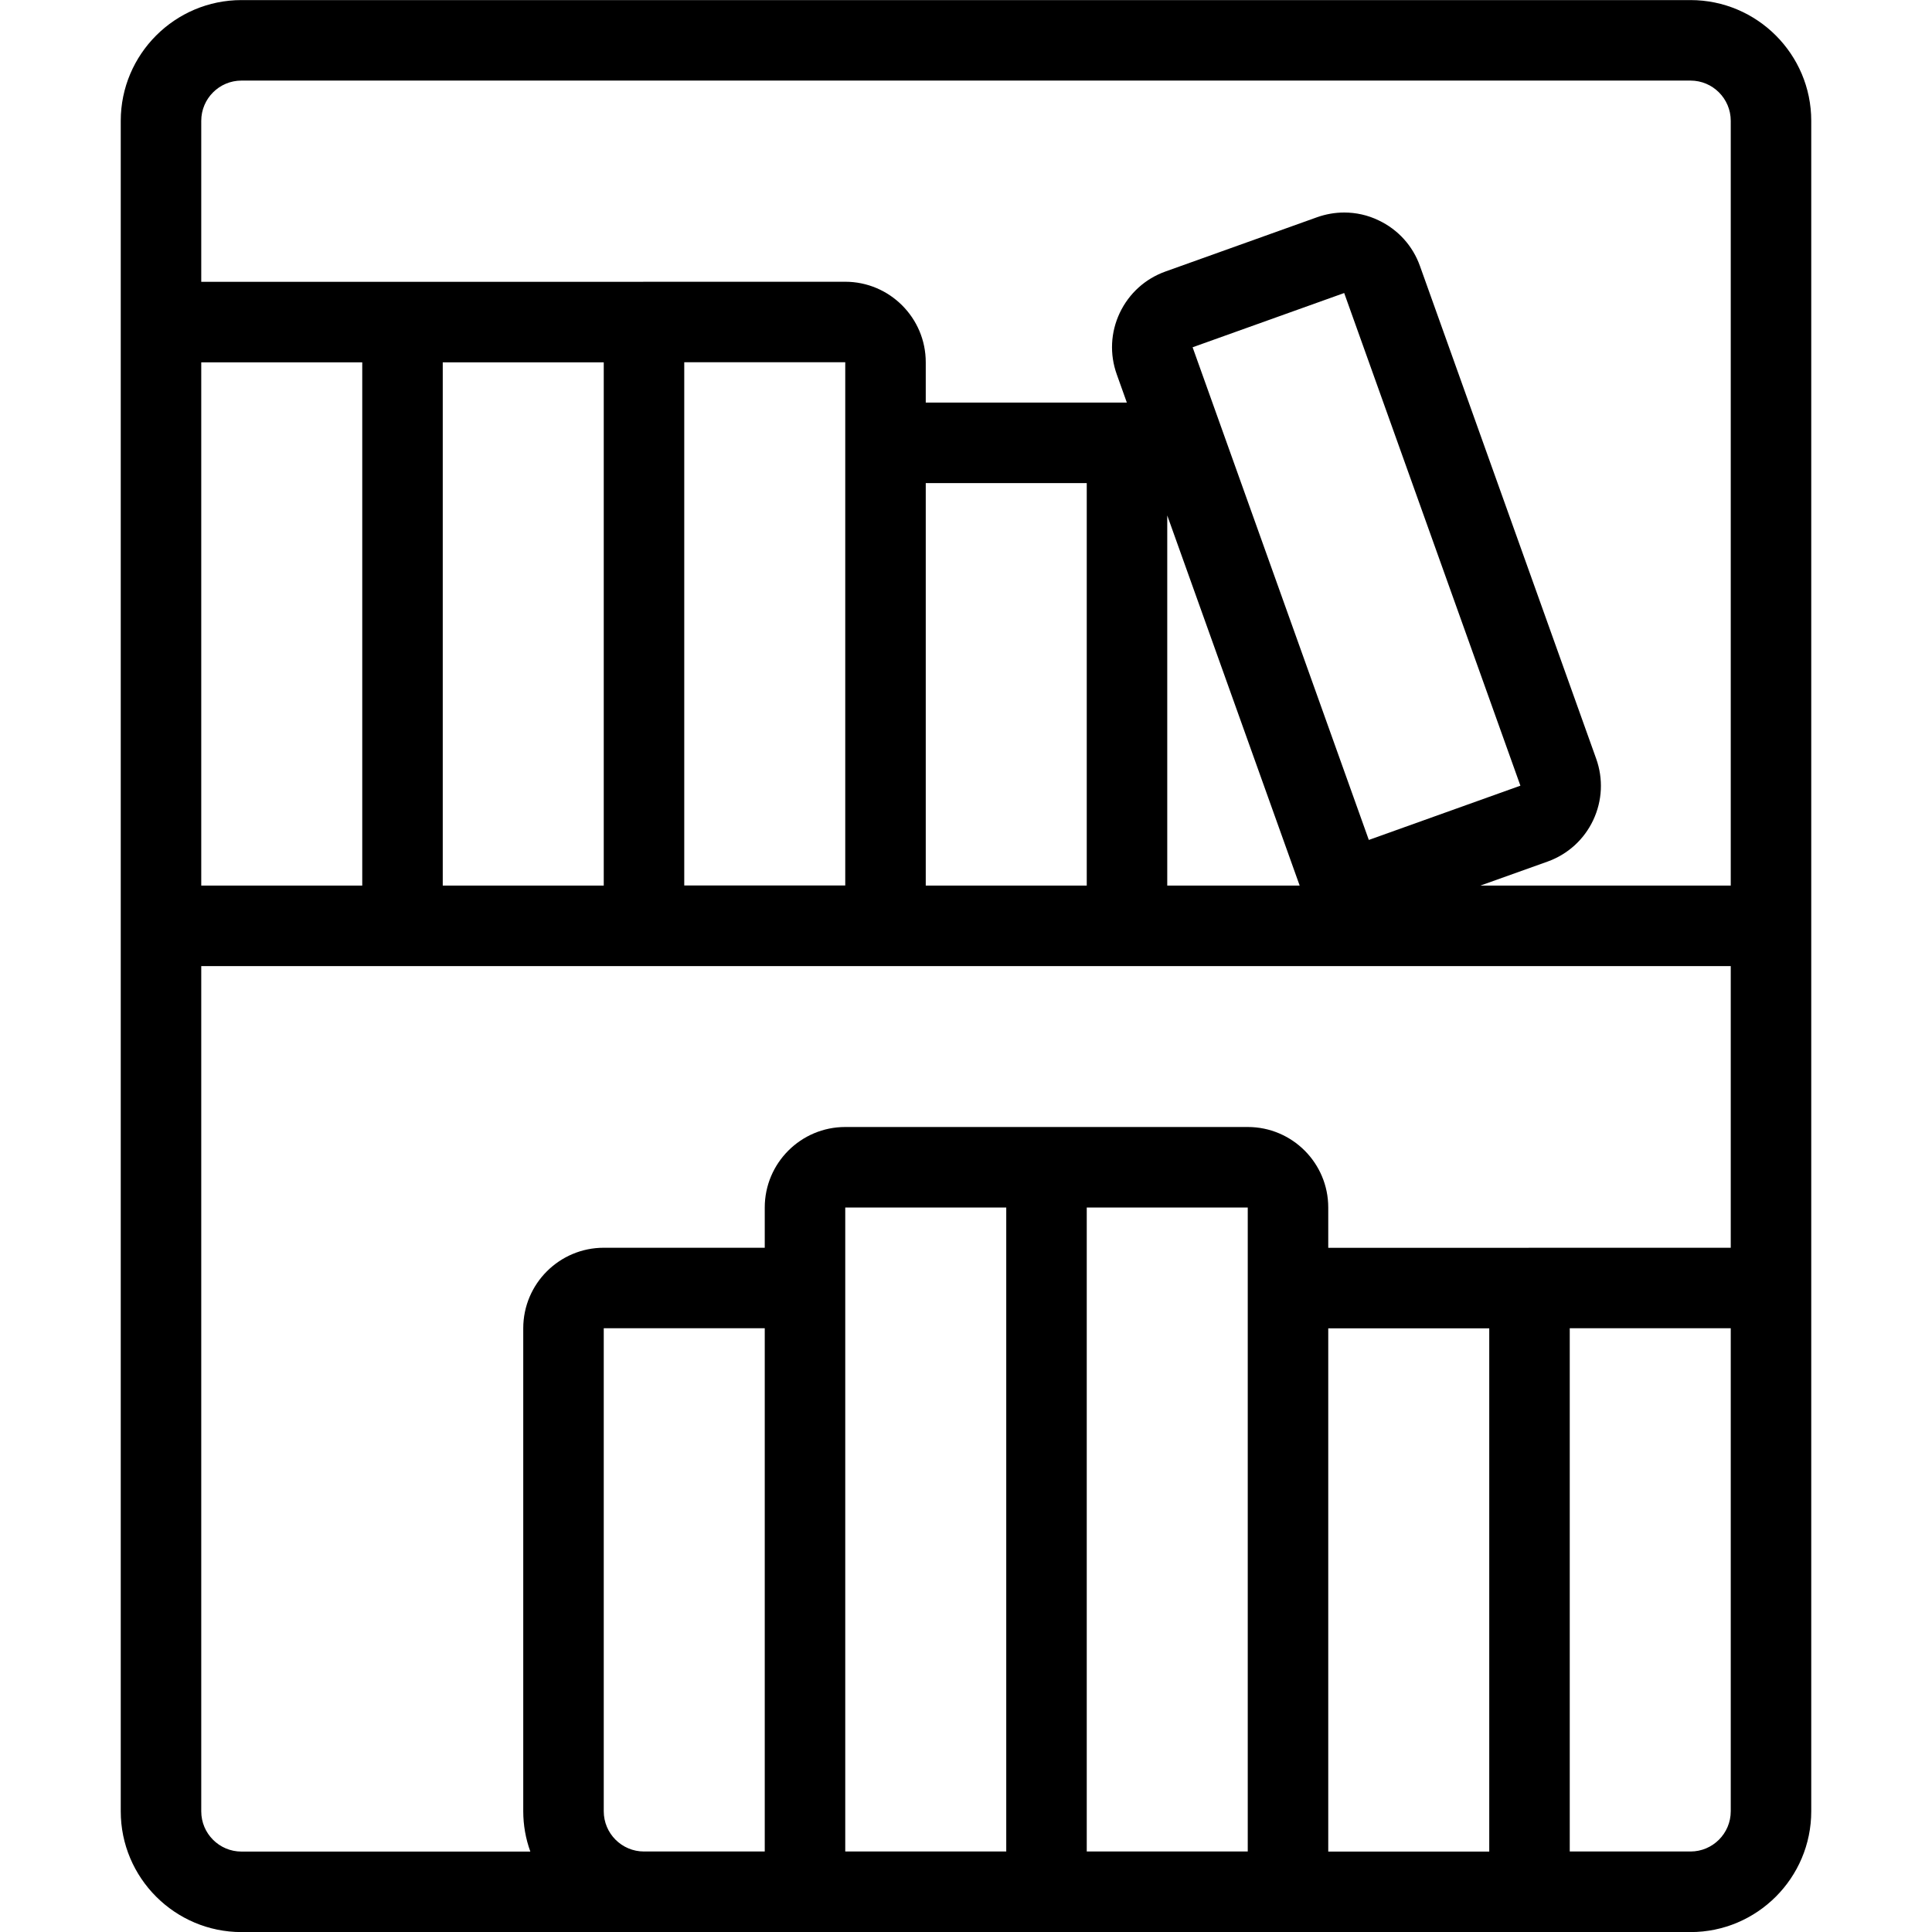
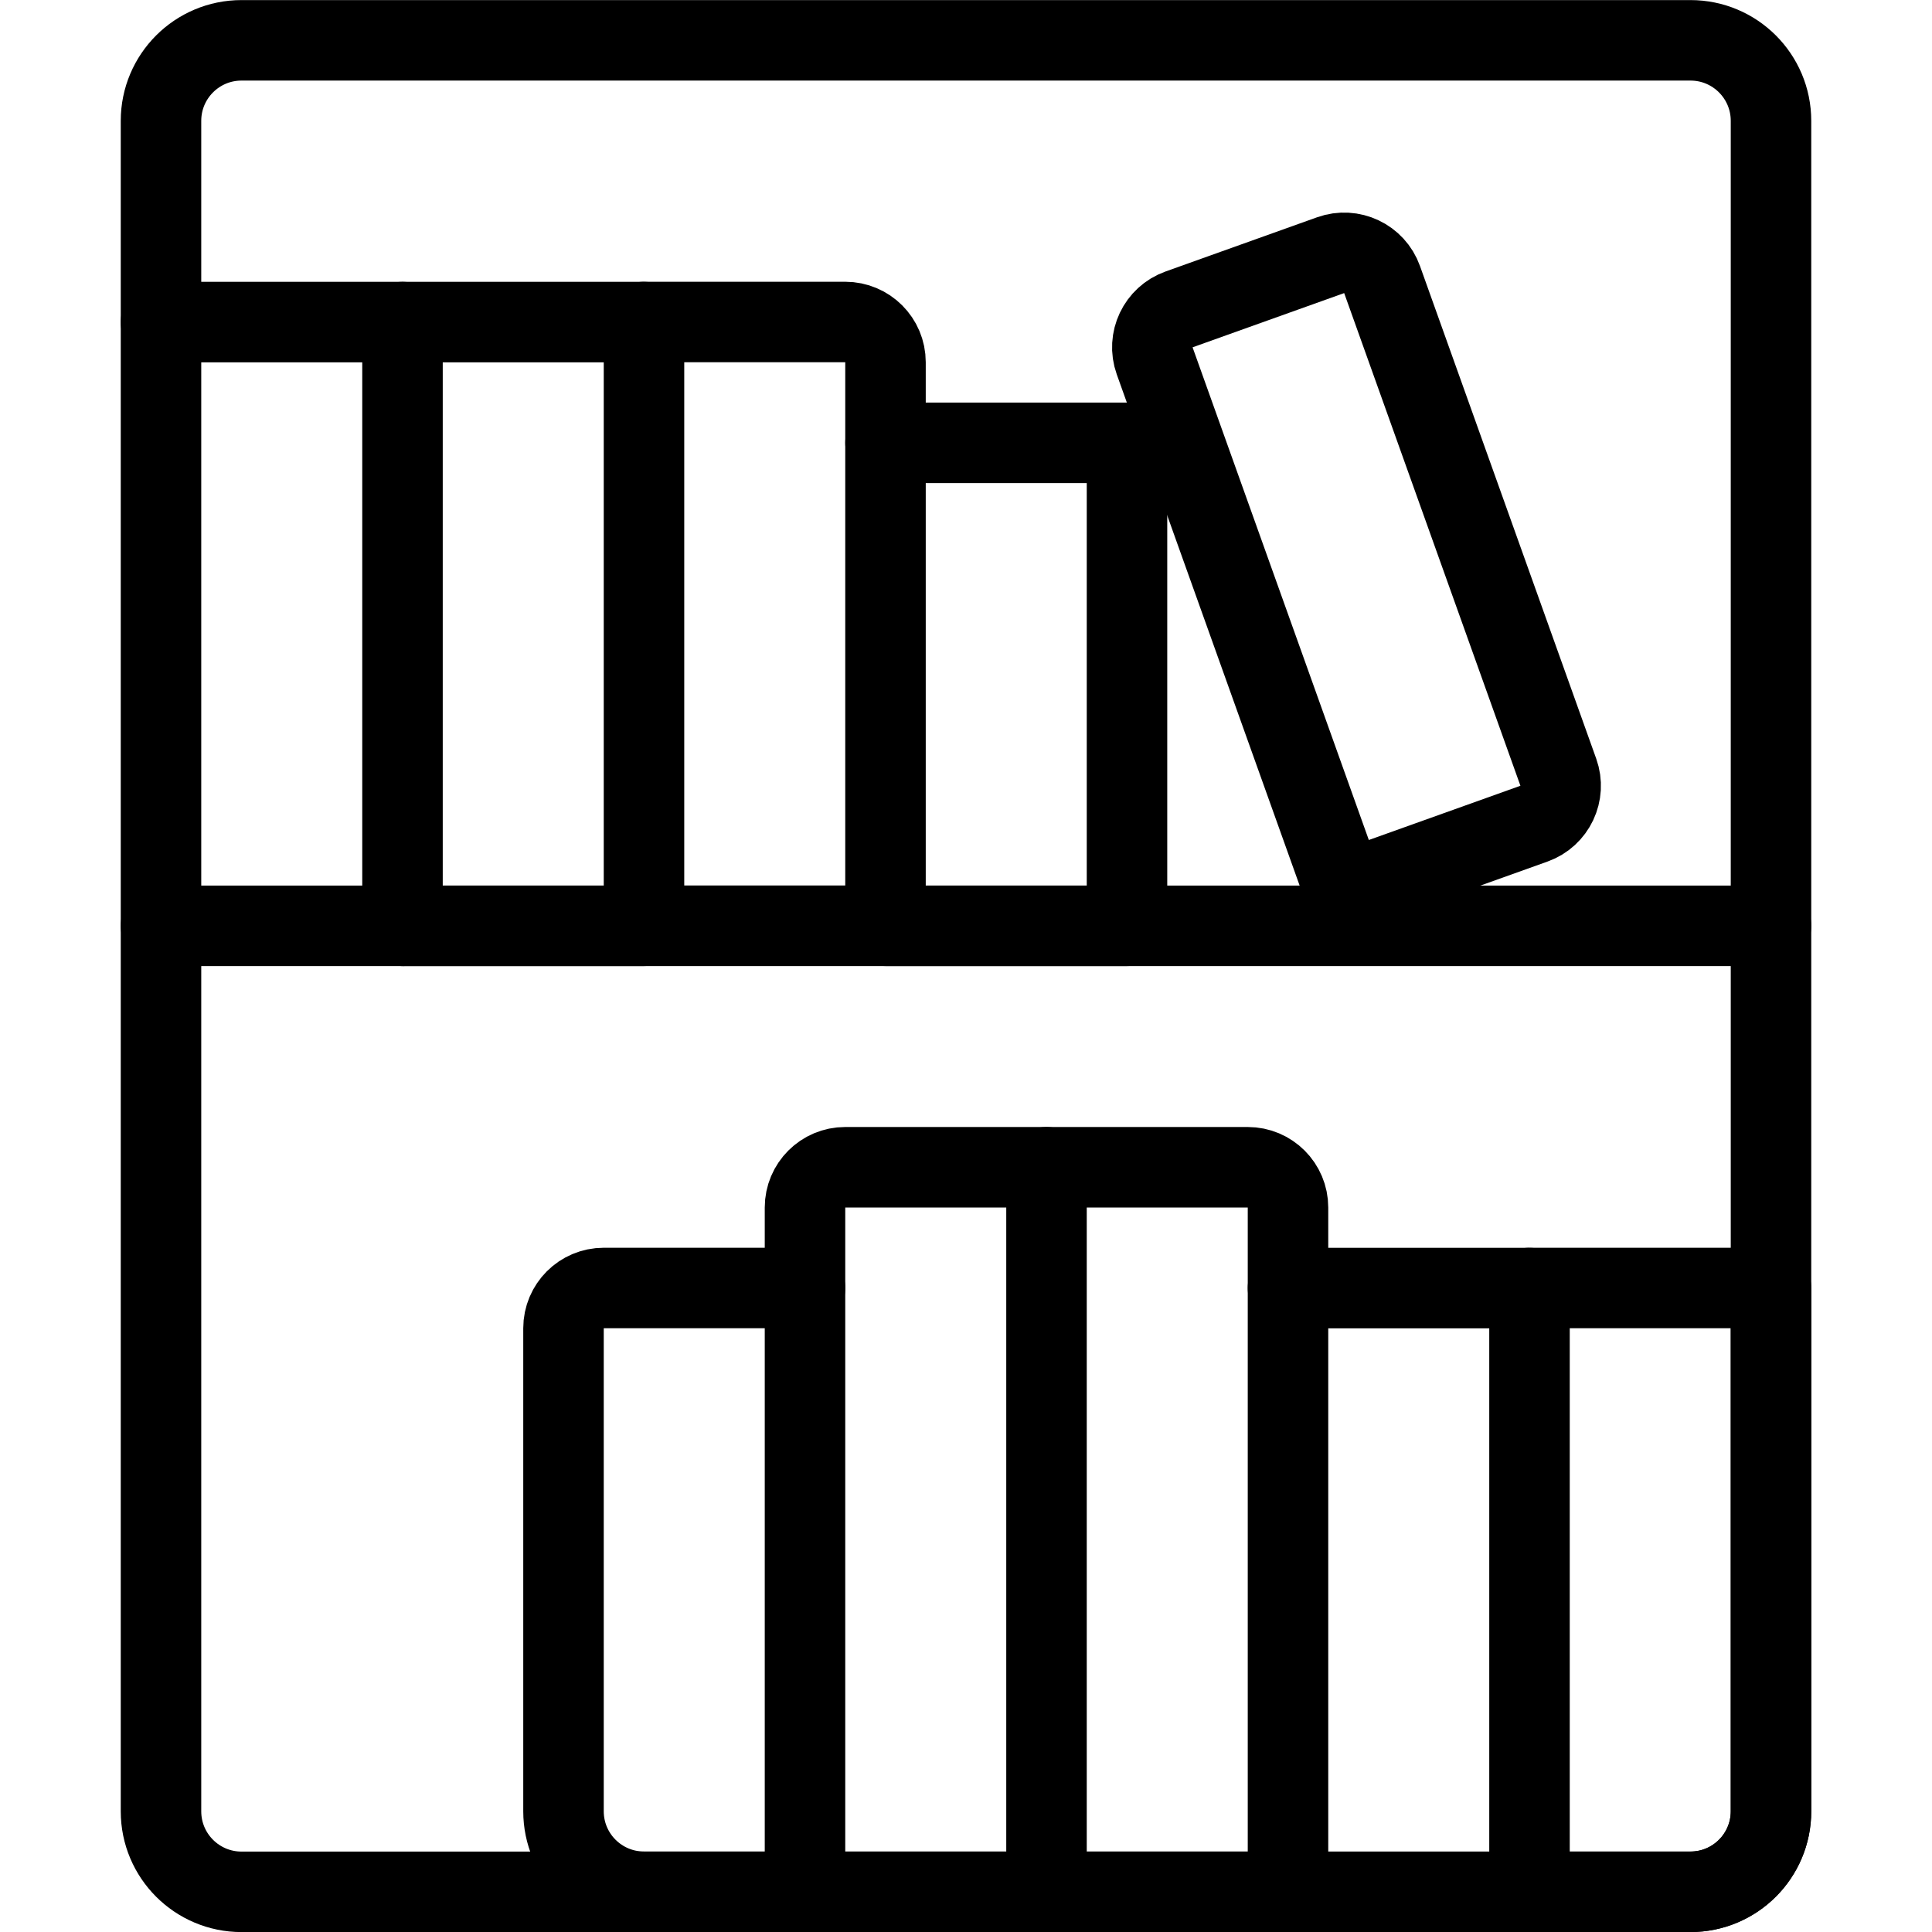
- <svg xmlns="http://www.w3.org/2000/svg" version="1.1" id="Layer_1" x="0px" y="0px" viewBox="0 0 24 24" style="enable-background:new 0 0 24 24;" xml:space="preserve">
-   <g>
-     <path d="M3,24.001c-0.827,0-1.5-0.673-1.5-1.5v-21c0-0.827,0.673-1.5,1.5-1.5h18c0.827,0,1.5,0.673,1.5,1.5V22.5   c0,0.828-0.673,1.501-1.5,1.501H3z M18.5,23.001v-6.5h-2v6.5H18.5z M2.5,22.501c0,0.276,0.224,0.5,0.5,0.5h3.588   C6.53,22.841,6.5,22.672,6.5,22.5v-6c0-0.552,0.449-1,1-1h2V15c0-0.552,0.449-1,1-1h5c0.552,0,1,0.448,1,1v0.501h2.479   C18.986,15.5,18.993,15.5,19,15.5h2.5v-3.499h-19V22.501z M21,23c0.276,0,0.5-0.224,0.5-0.5v-6h-2V23H21z M15.5,23v-8h-2v8H15.5z    M12.5,23v-8h-2l0,8H12.5z M7.5,22.5C7.5,22.776,7.724,23,8,23h1.5v-6.5l-2,0L7.5,22.5z M21.5,11.001v-9.5   c0-0.276-0.224-0.5-0.5-0.5H3c-0.276,0-0.5,0.224-0.5,0.5v2h5.479C7.986,3.5,7.993,3.5,8,3.5h2.5c0.551,0,1,0.449,1,1v0.501h2.498   l-0.125-0.35c-0.09-0.251-0.077-0.523,0.037-0.764c0.115-0.242,0.316-0.424,0.567-0.514l1.883-0.674   C16.47,2.66,16.583,2.64,16.698,2.64l0,0c0.148,0,0.292,0.032,0.427,0.097c0.241,0.114,0.424,0.315,0.514,0.567l2.189,6.12   c0.09,0.251,0.077,0.523-0.037,0.765c-0.114,0.241-0.316,0.424-0.567,0.514l-0.834,0.298H21.5z M16.145,11.001L14.5,6.403v4.598   H16.145z M13.5,11.001v-5h-2v5H13.5z M7.5,11.001v-6.5h-2v6.5H7.5z M4.5,11.001v-6.5h-2v6.5H4.5z M10.5,11V4.5h-2V11H10.5z    M14.815,4.314l2.189,6.12l1.883-0.674l-2.189-6.12C16.698,3.641,14.815,4.314,14.815,4.314z" />
-   </g>
+ <svg xmlns="http://www.w3.org/2000/svg" viewBox="0 0 24 24">
+   <defs>
+     <style>.a{fill:none;stroke:currentColor;stroke-linecap:round;stroke-linejoin:round;}</style>
+   </defs>
+   <rect class="a" x="2" y="0.501" width="20" height="23" rx="1" ry="1" />
+   <line class="a" x1="2" y1="11.501" x2="22" y2="11.501" />
+   <path class="a" d="M10,23.5H8a1,1,0,0,1-1-1v-6a.5.5,0,0,1,.5-.5H10" />
+   <polyline class="a" points="2 4.001 5 4.001 5 11.501" />
+   <polyline class="a" points="5 4.001 8 4.001 8 11.501 5 11.501" />
+   <path class="a" d="M8,4h2.5a.5.5,0,0,1,.5.5v7H8" />
+   <path class="a" d="M15.851,3.288h2a.5.5,0,0,1,.5.5v6.5a.5.5,0,0,1-.5.5h-2.5a0,0,0,0,1,0,0v-7a.5.5,0,0,1,.5-.5Z" transform="translate(-1.386 6.087) rotate(-19.684)" />
+   <polyline class="a" points="11 5.501 14 5.501 14 11.501 11 11.501" />
+   <path class="a" d="M19,16h3a0,0,0,0,1,0,0v6.5a1,1,0,0,1-1,1H19a0,0,0,0,1,0,0V16A0,0,0,0,1,19,16Z" />
+   <line class="a" x1="16" y1="16.001" x2="19" y2="16.001" />
+   <line class="a" x1="19" y1="23.501" x2="16" y2="23.501" />
+   <path class="a" d="M10.5,14.5H13a0,0,0,0,1,0,0v9a0,0,0,0,1,0,0H10a0,0,0,0,1,0,0V15A.5.5,0,0,1,10.5,14.5Z" />
+   <path class="a" d="M13,14.5h2.5a.5.5,0,0,1,.5.5v8.5H13" />
</svg>
